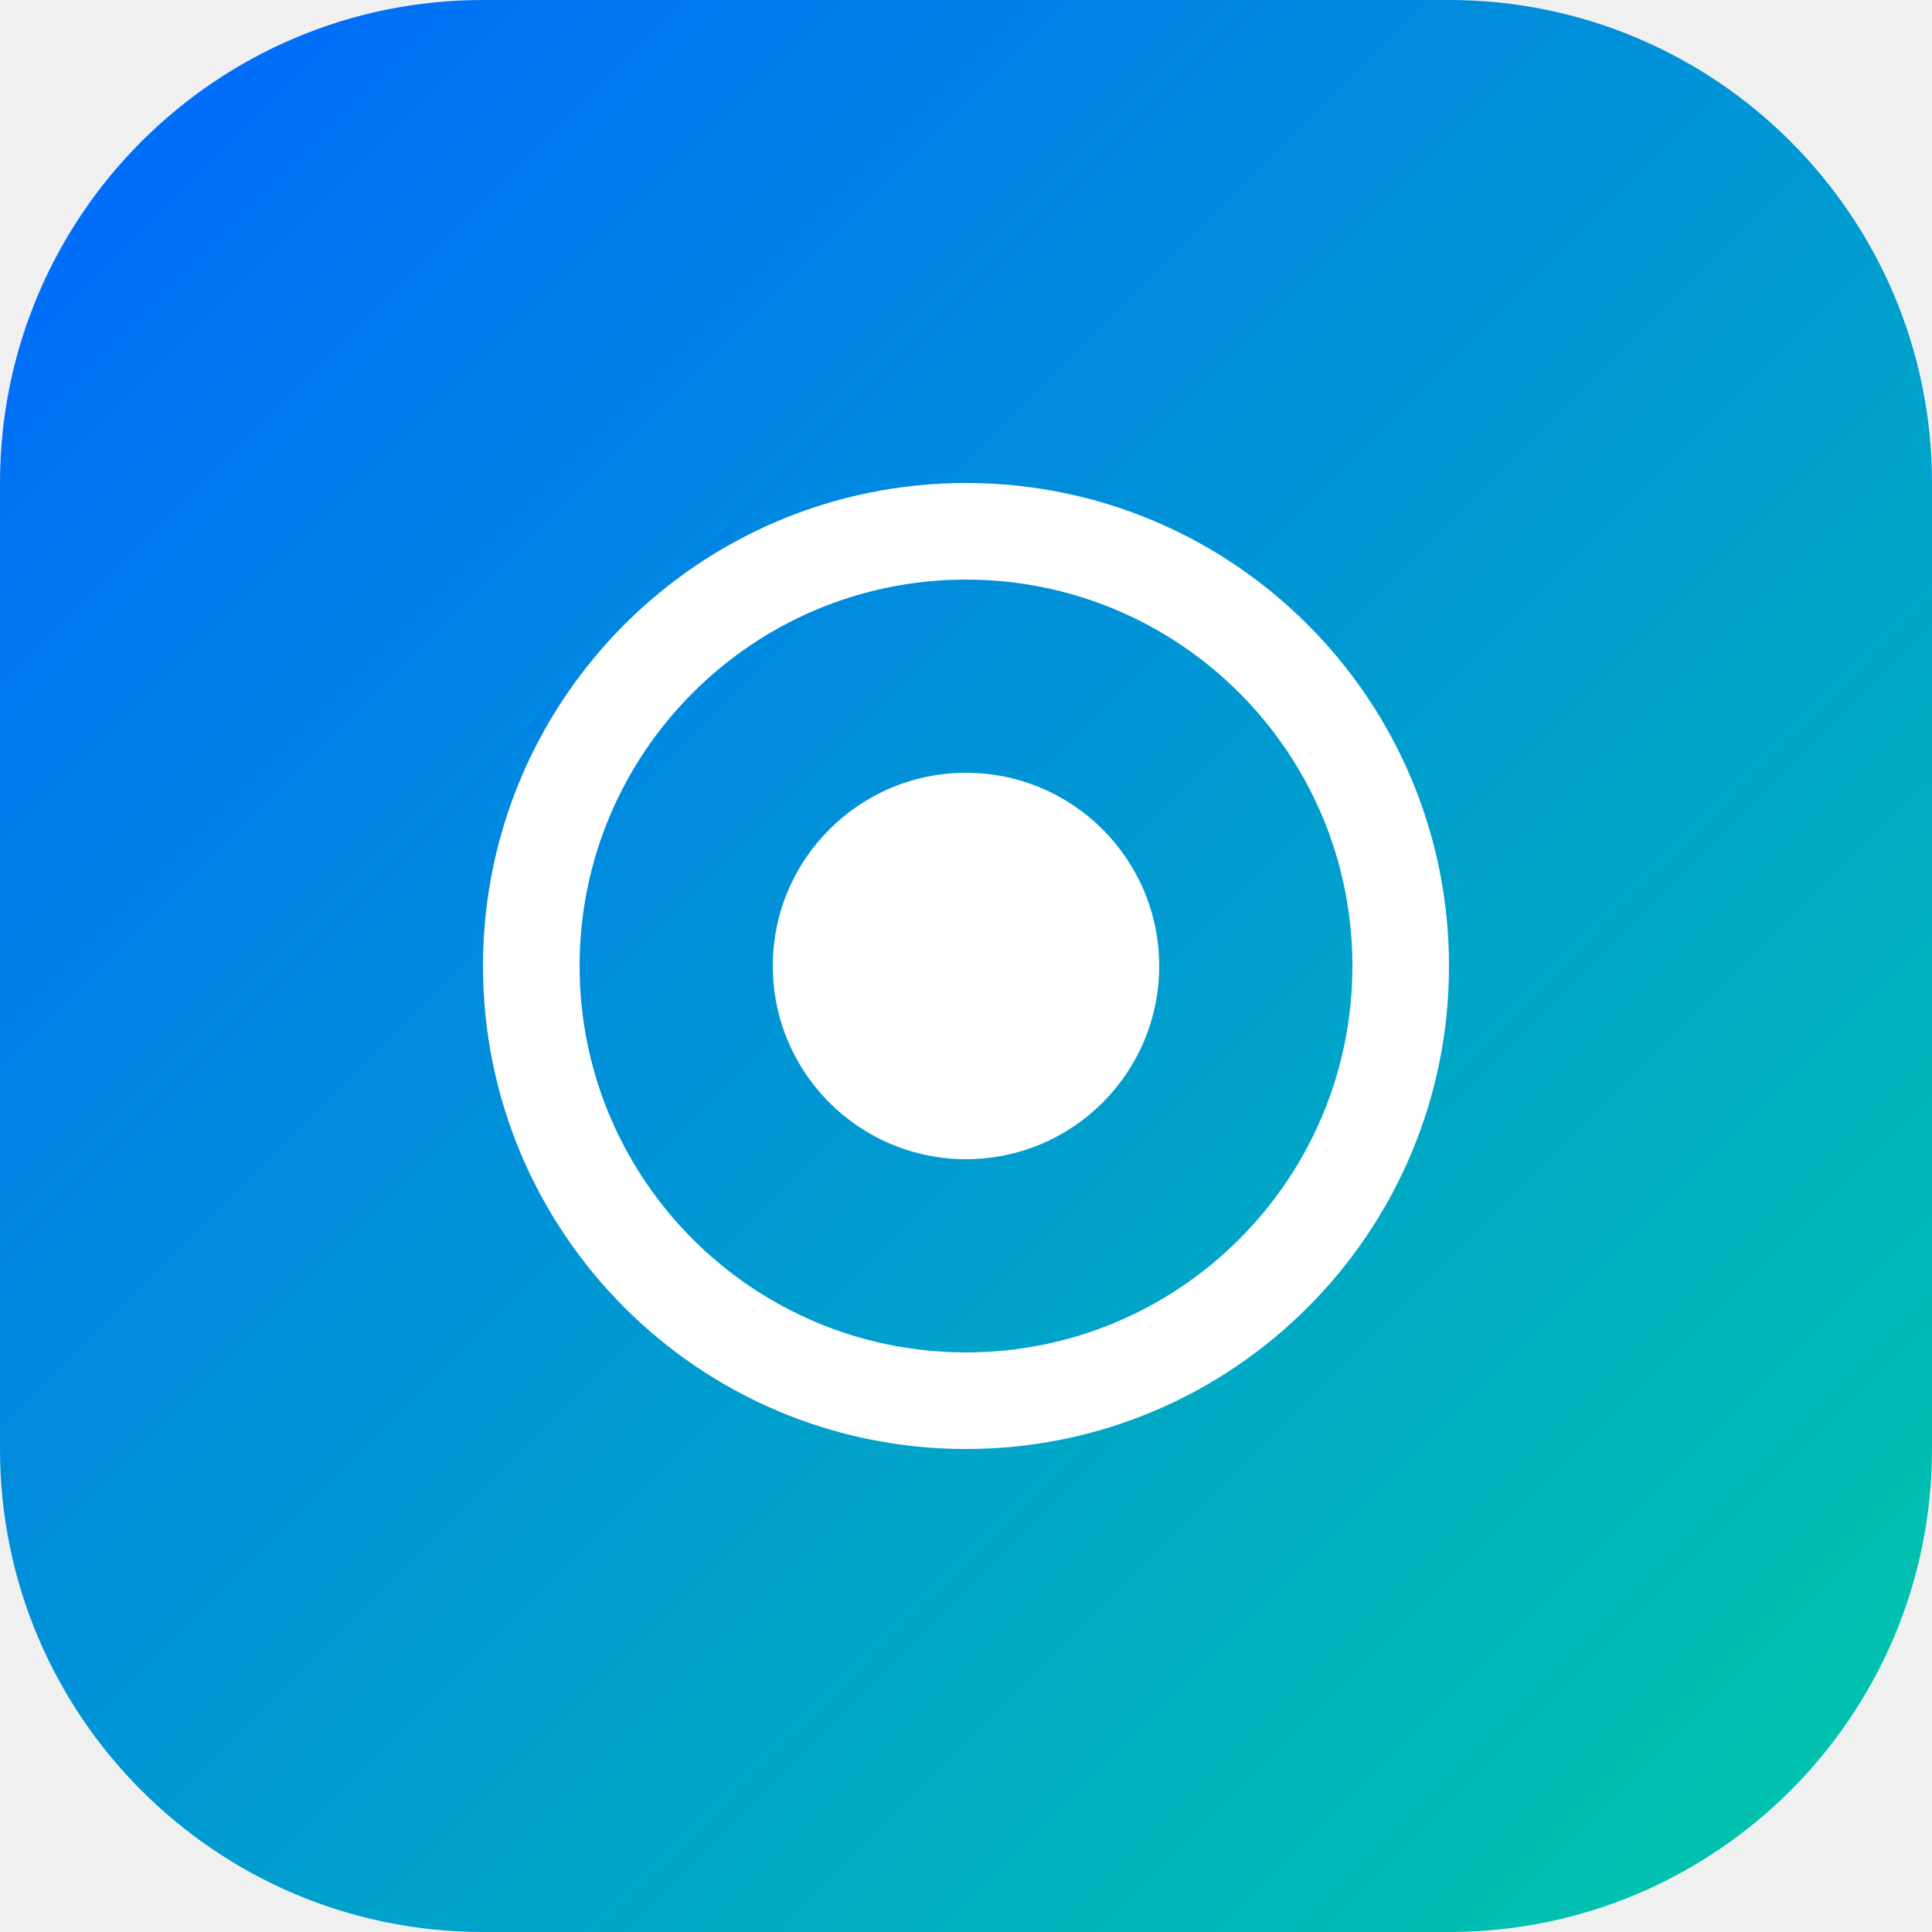
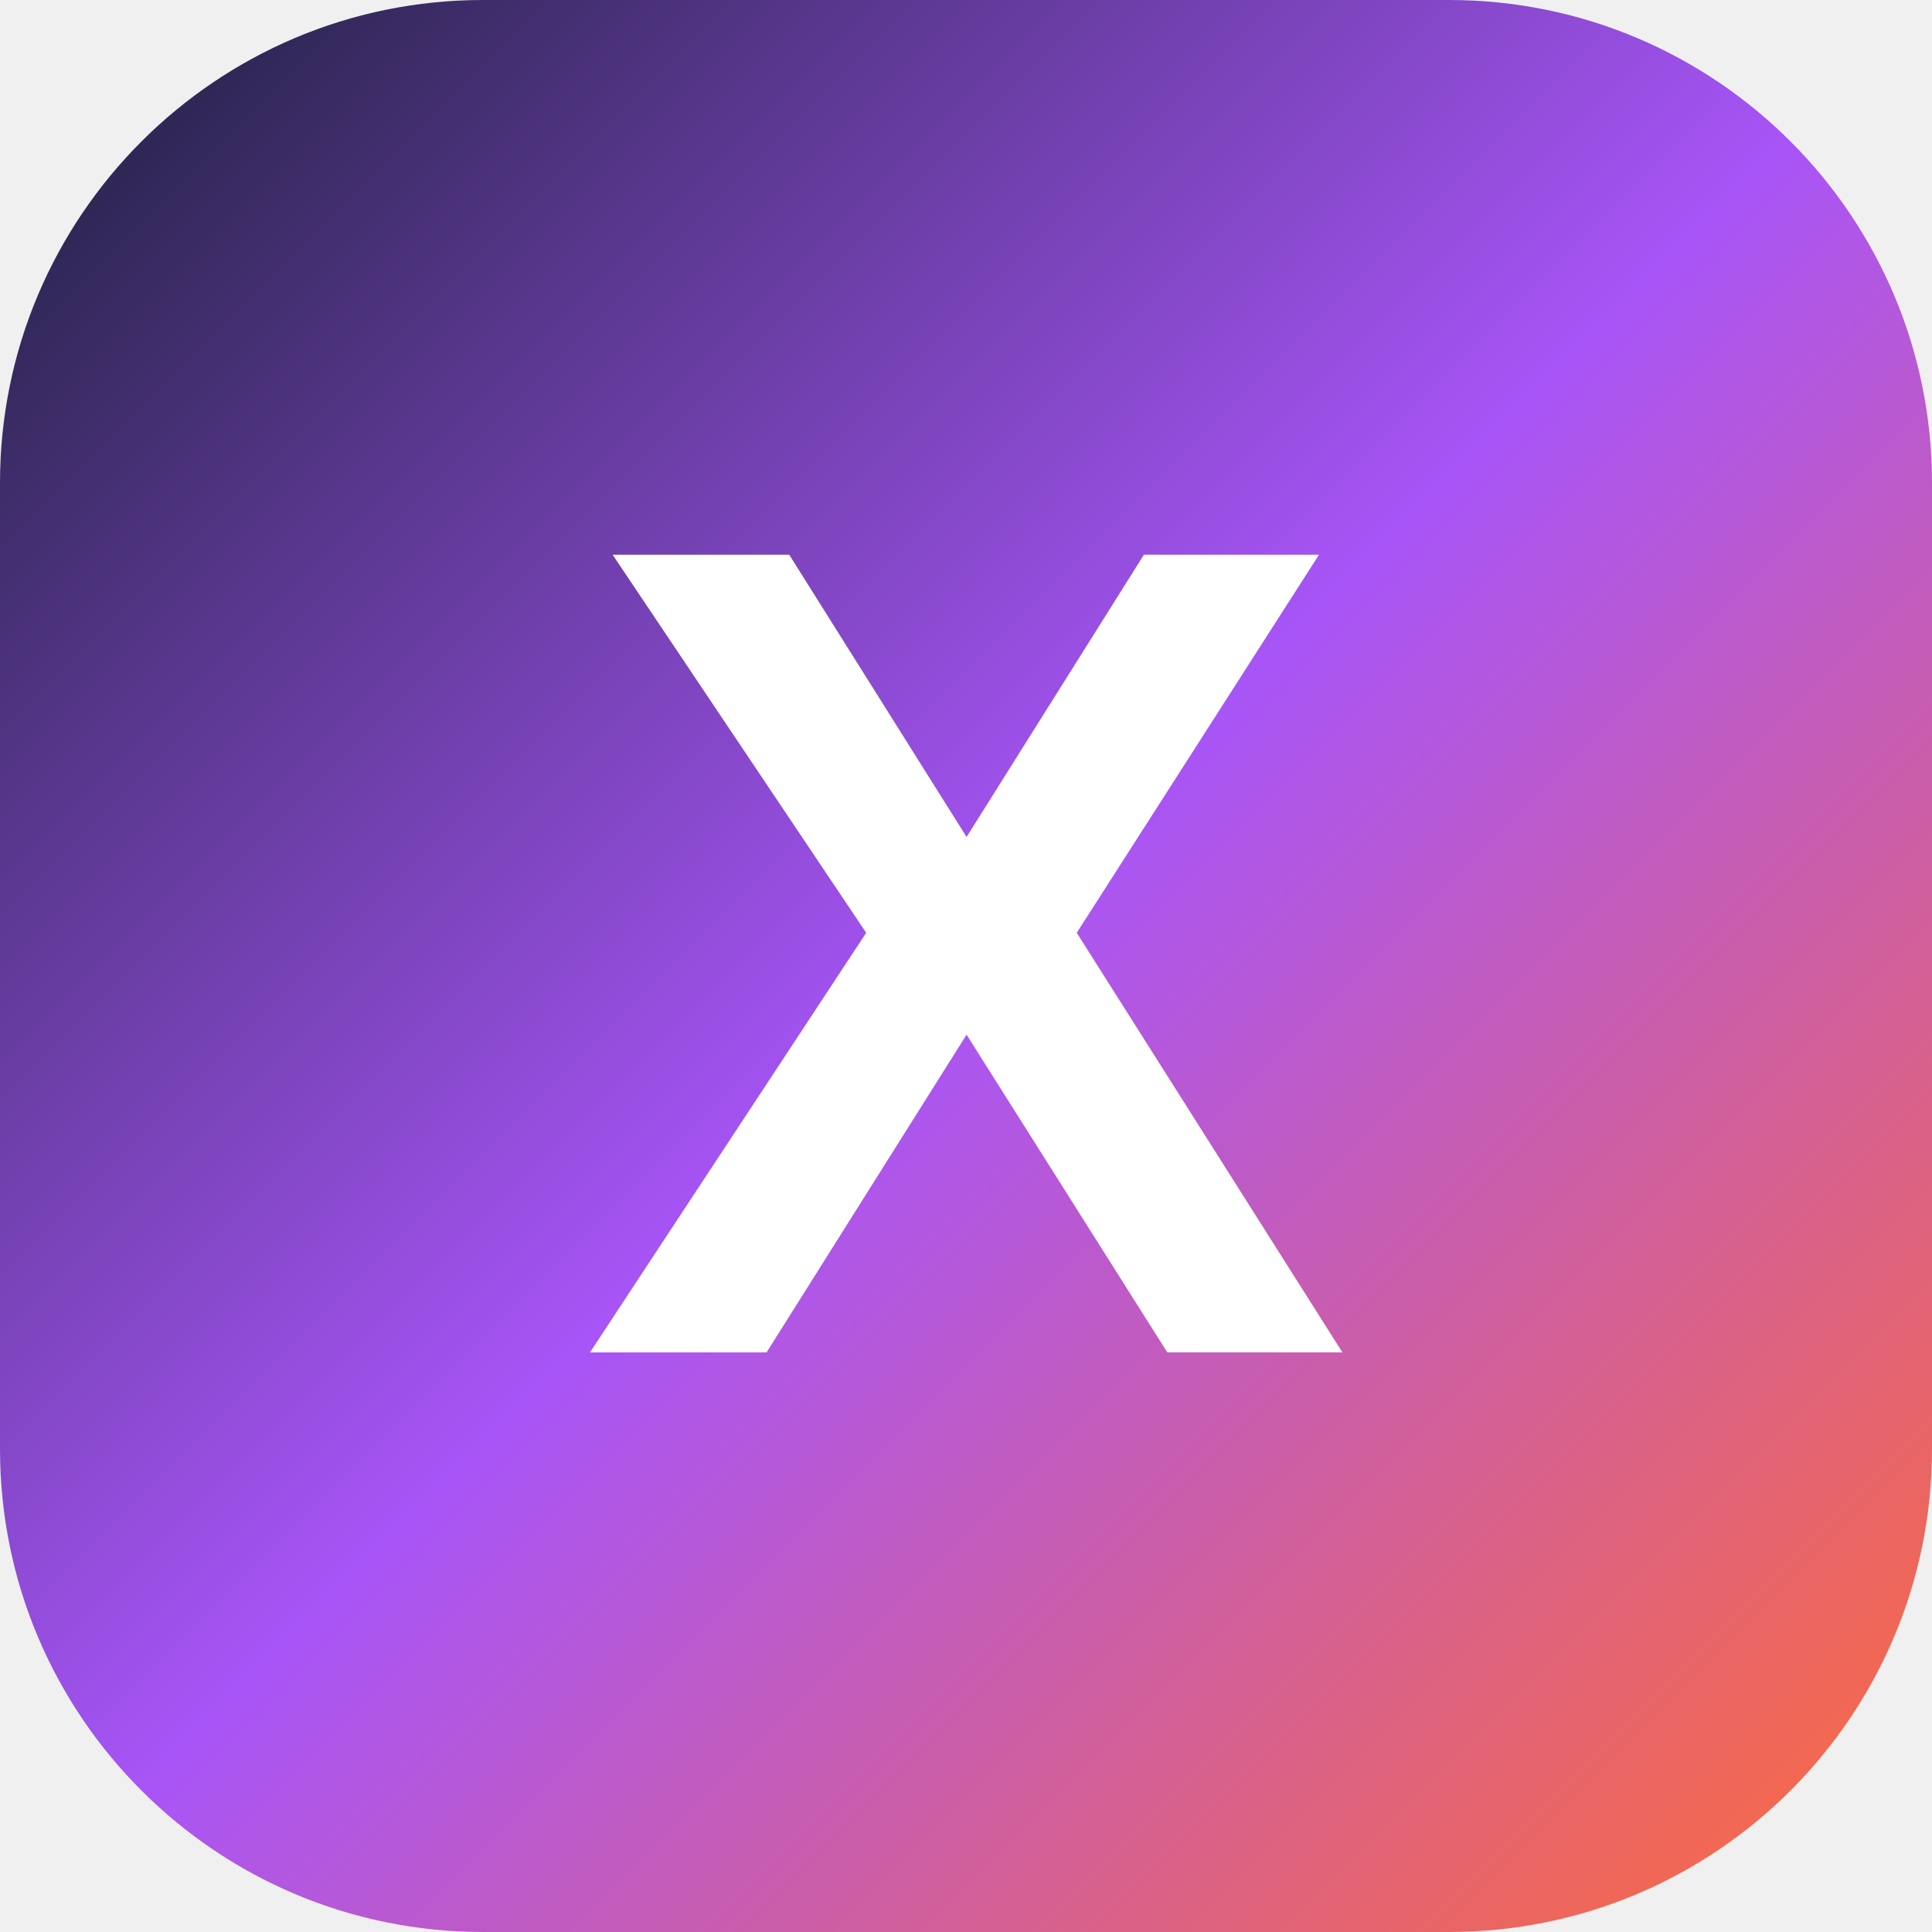
<svg xmlns="http://www.w3.org/2000/svg" viewBox="0 0 40 40">
  <defs>
    <linearGradient id="fvg" x1="0" y1="0" x2="40" y2="40" gradientUnits="userSpaceOnUse">
-       <stop offset="0%" stop-color="#0066FF" />
-       <stop offset="100%" stop-color="#00C9A7" />
+       <stop offset="0%" stop-color="#1a1f3a" />
+       <stop offset="50%" stop-color="#a855f7" />
+       <stop offset="100%" stop-color="#ff6b35" />
    </linearGradient>
  </defs>
  <rect width="40" height="40" rx="10" fill="url(#fvg)" />
-   <path d="M20 10c-5.523 0-10 4.477-10 10s4.477 10 10 10 10-4.477 10-10S25.523 10 20 10zm0 2c4.418 0 8 3.582 8 8s-3.582 8-8 8-8-3.582-8-8 3.582-8 8-8z" fill="#fff" />
-   <circle cx="20" cy="20" r="4" fill="#fff" />
+   <text x="20" y="28" font-family="Arial, sans-serif" font-size="24" font-weight="bold" fill="#fff" text-anchor="middle">X</text>
</svg>
